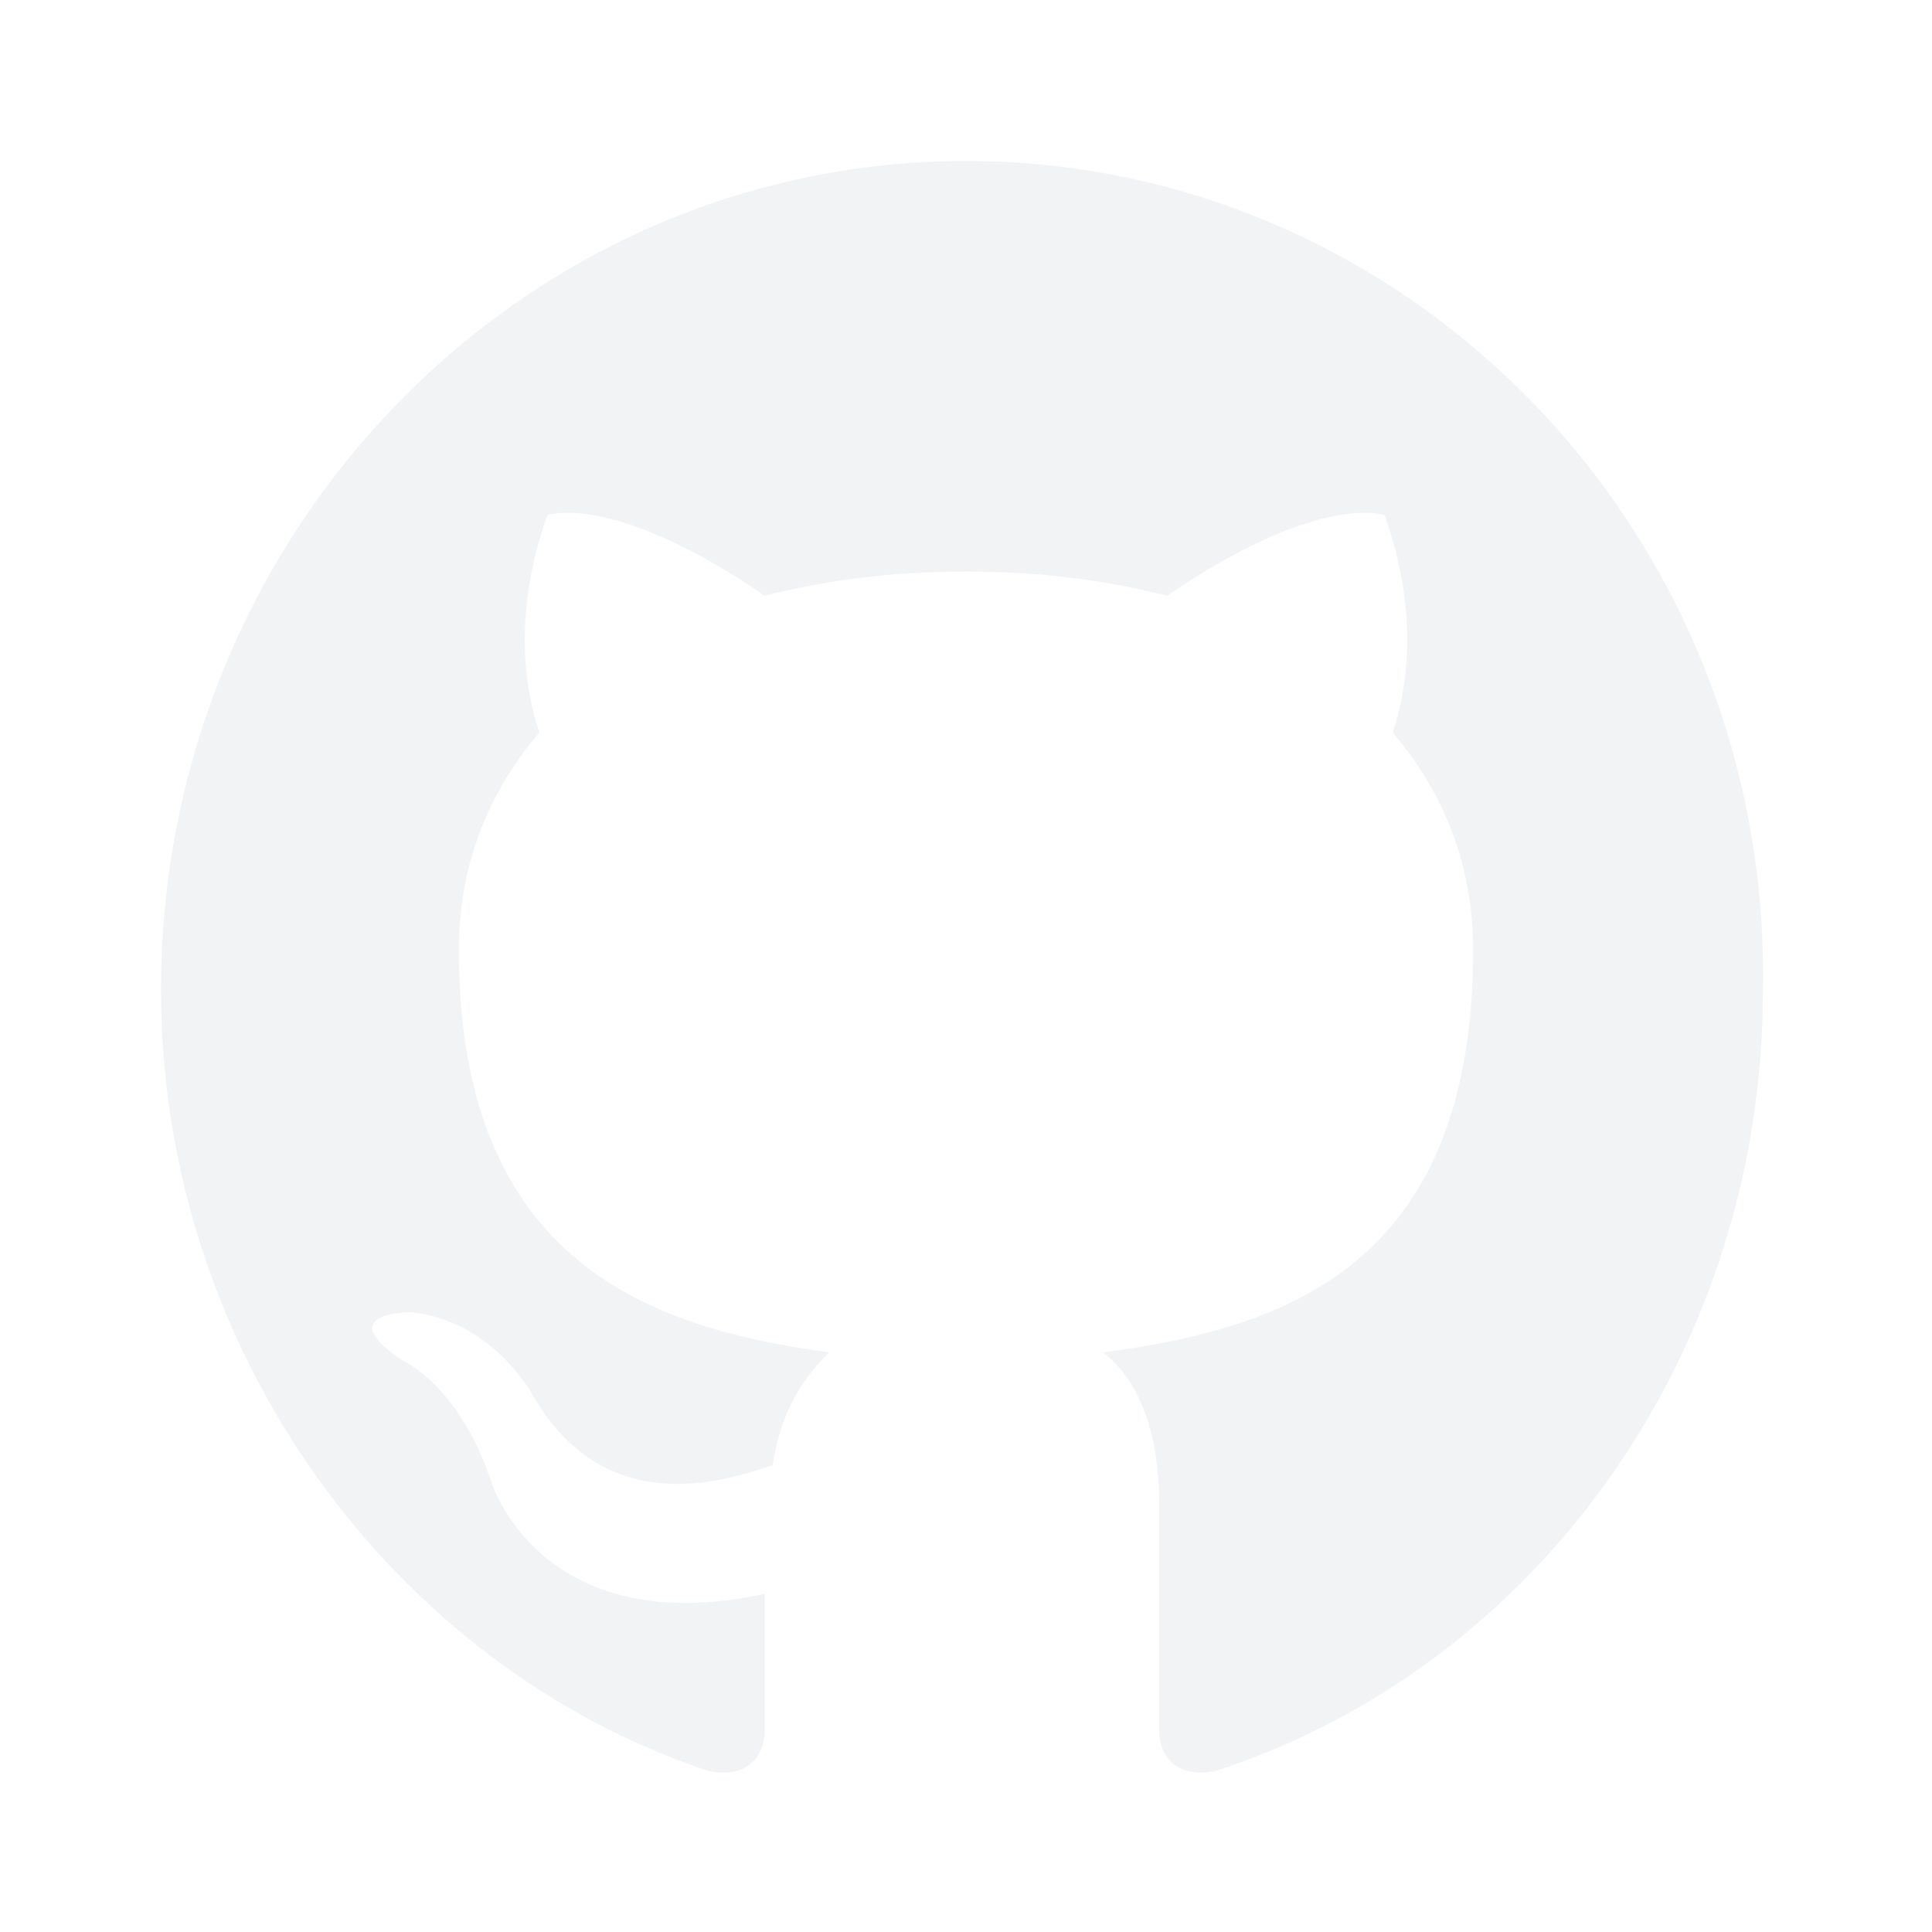
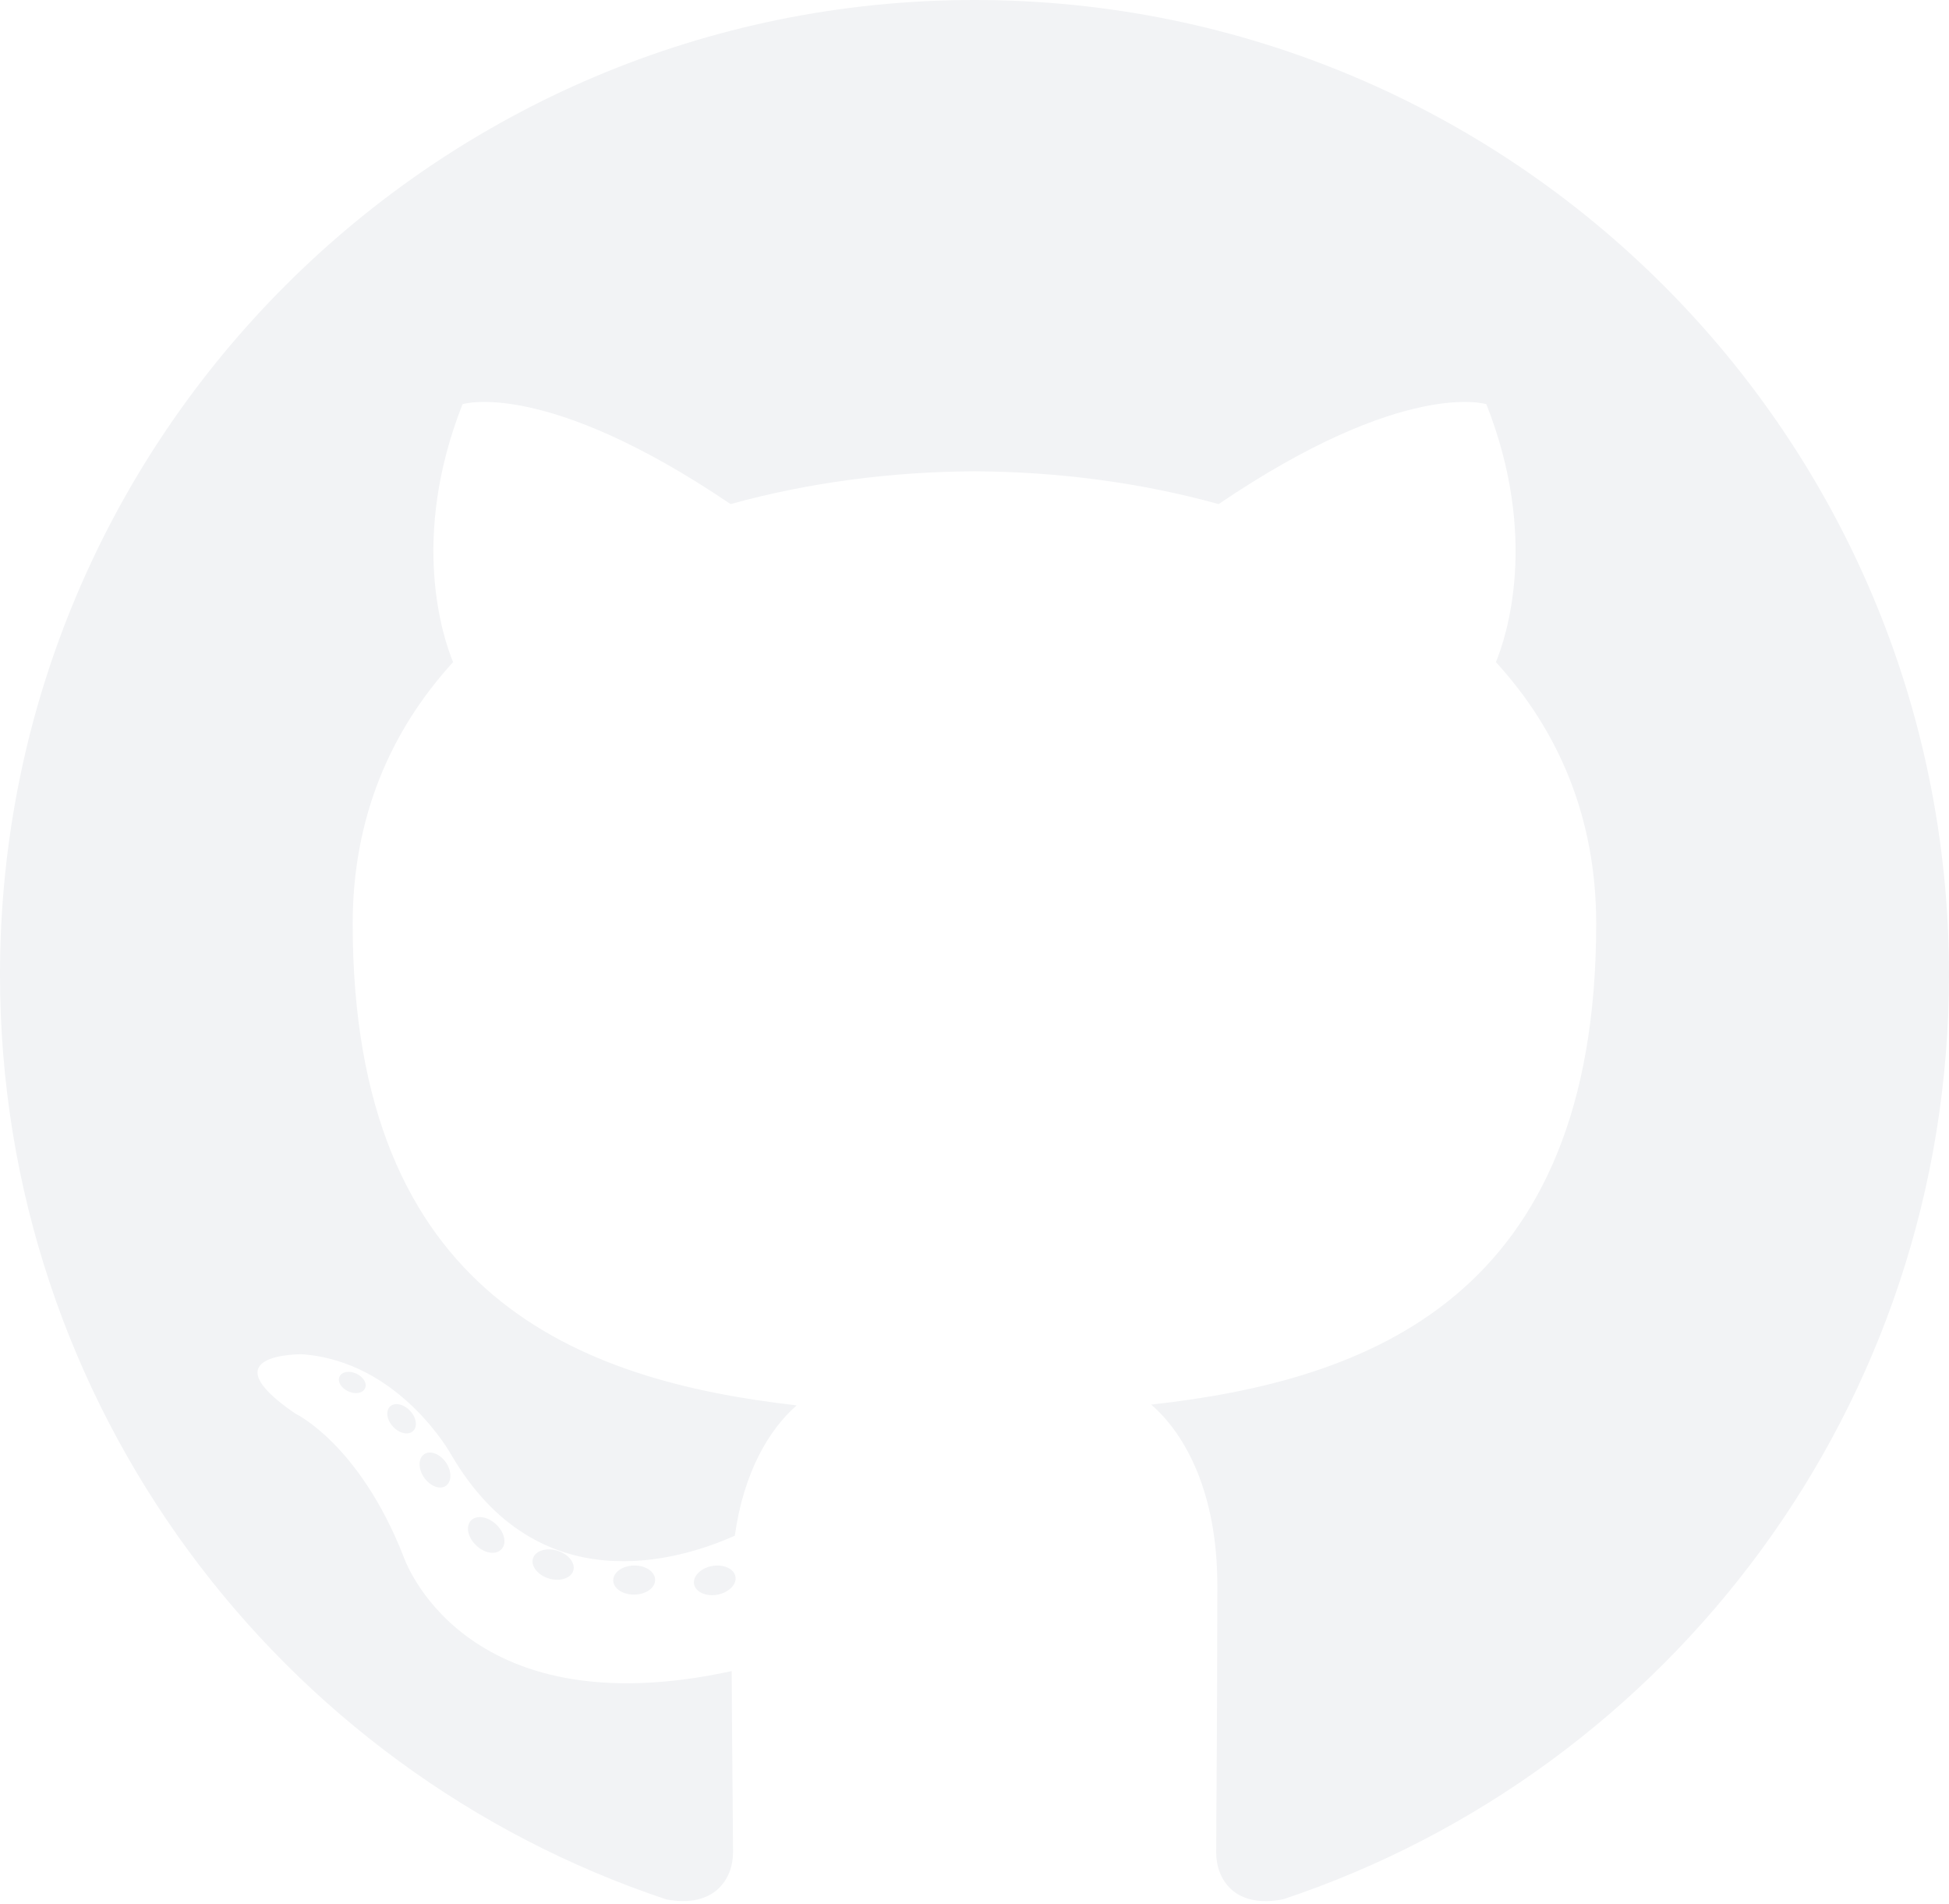
- <svg xmlns="http://www.w3.org/2000/svg" viewBox="0 0 24 24">
-   <path d="M12 2C6.5 2 2 6.6 2 12.3c0 4.5 2.9 8.4 6.8 9.7.5.1.7-.2.7-.5v-1.7c-2.8.6-3.4-1.4-3.4-1.4-.4-1.2-1.1-1.5-1.1-1.5-.9-.6.1-.6.1-.6 1 .1 1.5 1 1.5 1 .9 1.6 2.4 1.1 3 .9.1-.7.4-1.1.7-1.4-2.2-.3-4.6-1.1-4.6-5 0-1.1.4-2 1-2.7-.1-.3-.4-1.3.1-2.7 0 0 .8-.3 2.7 1 .8-.2 1.6-.3 2.5-.3s1.7.1 2.5.3c1.9-1.3 2.7-1 2.7-1 .5 1.4.2 2.4.1 2.7.6.7 1 1.6 1 2.7 0 3.9-2.3 4.7-4.6 5 .4.3.7.9.7 1.9v2.8c0 .3.2.6.7.5 4-1.3 6.8-5.2 6.8-9.7C22 6.6 17.5 2 12 2z" fill="#F2F3F5" />
+ <svg xmlns="http://www.w3.org/2000/svg" viewBox="0 0 256 250">
+   <path fill="#F2F3F5" d="M128.001 0C57.317 0 0 57.307 0 128.001c0 56.554 36.676 104.535 87.535 121.46c6.397 1.185 8.746-2.777 8.746-6.158c0-3.052-.12-13.135-.174-23.83c-35.61 7.742-43.124-15.103-43.124-15.103c-5.823-14.795-14.213-18.73-14.213-18.73c-11.613-7.944.876-7.78.876-7.78c12.853.902 19.621 13.19 19.621 13.19c11.417 19.568 29.945 13.911 37.249 10.64c1.149-8.272 4.466-13.92 8.127-17.116c-28.431-3.236-58.318-14.212-58.318-63.258c0-13.975 5-25.394 13.188-34.358c-1.329-3.224-5.71-16.242 1.24-33.874c0 0 10.749-3.44 35.21 13.121c10.21-2.836 21.16-4.258 32.038-4.307c10.878.049 21.837 1.47 32.066 4.307c24.431-16.56 35.165-13.12 35.165-13.12c6.967 17.63 2.584 30.65 1.255 33.873c8.207 8.964 13.173 20.383 13.173 34.358c0 49.163-29.944 59.988-58.447 63.157c4.591 3.972 8.682 11.762 8.682 23.704c0 17.126-.148 30.91-.148 35.126c0 3.407 2.304 7.398 8.792 6.14C219.37 232.5 256 184.537 256 128.002C256 57.307 198.691 0 128.001 0m-80.06 182.34c-.282.636-1.283.827-2.194.39c-.929-.417-1.45-1.284-1.15-1.922c.276-.655 1.279-.838 2.205-.399c.93.418 1.46 1.293 1.139 1.931m6.296 5.618c-.61.566-1.804.303-2.614-.591c-.837-.892-.994-2.086-.375-2.66c.63-.566 1.787-.301 2.626.591c.838.903 1 2.088.363 2.66m4.32 7.188c-.785.545-2.067.034-2.86-1.104c-.784-1.138-.784-2.503.017-3.05c.795-.547 2.058-.055 2.861 1.075c.782 1.157.782 2.522-.019 3.08m7.304 8.325c-.701.774-2.196.566-3.29-.49c-1.119-1.032-1.43-2.496-.726-3.27c.71-.776 2.213-.558 3.315.49c1.11 1.03 1.45 2.505.701 3.27m9.442 2.81c-.31 1.003-1.75 1.459-3.199 1.033c-1.448-.439-2.395-1.613-2.103-2.626c.301-1.01 1.747-1.484 3.207-1.028c1.446.436 2.396 1.602 2.095 2.622m10.744 1.193c.036 1.055-1.193 1.93-2.715 1.95c-1.53.034-2.769-.82-2.786-1.86c0-1.065 1.202-1.932 2.733-1.958c1.522-.03 2.768.818 2.768 1.868m10.555-.405c.182 1.03-.875 2.088-2.387 2.37c-1.485.271-2.861-.365-3.05-1.386c-.184-1.056.893-2.114 2.376-2.387c1.514-.263 2.868.356 3.061 1.403" />
</svg>
